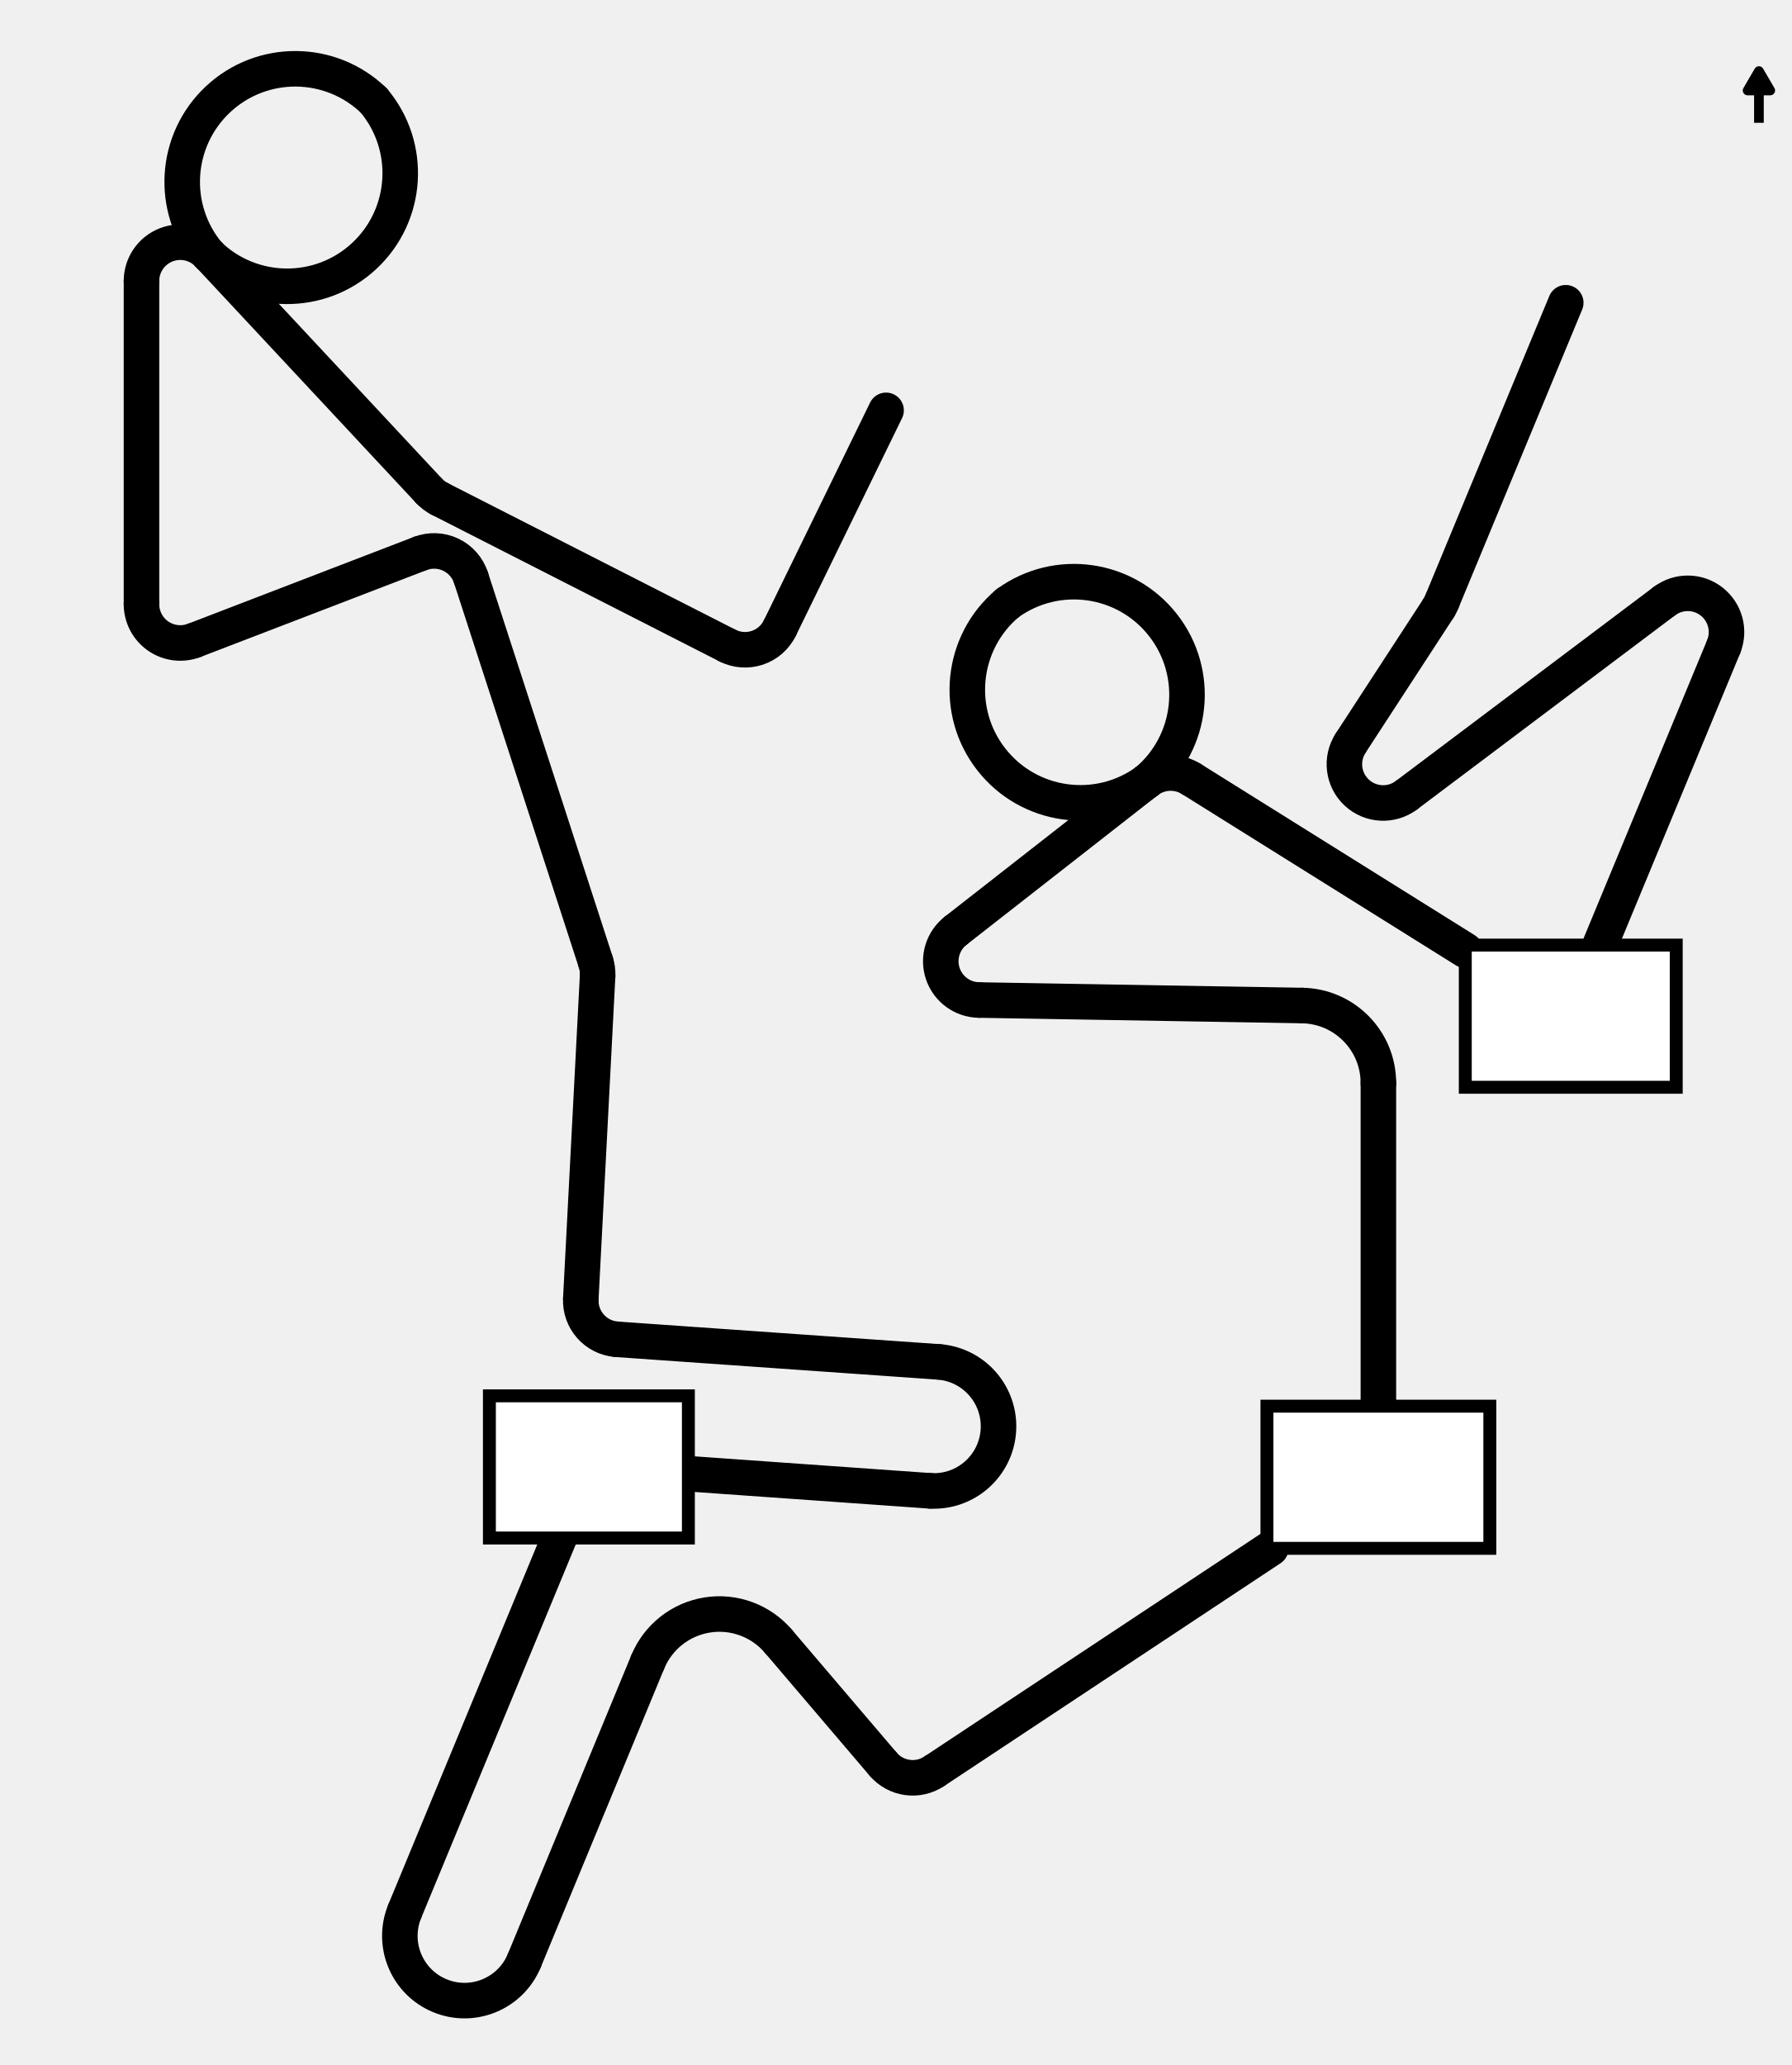
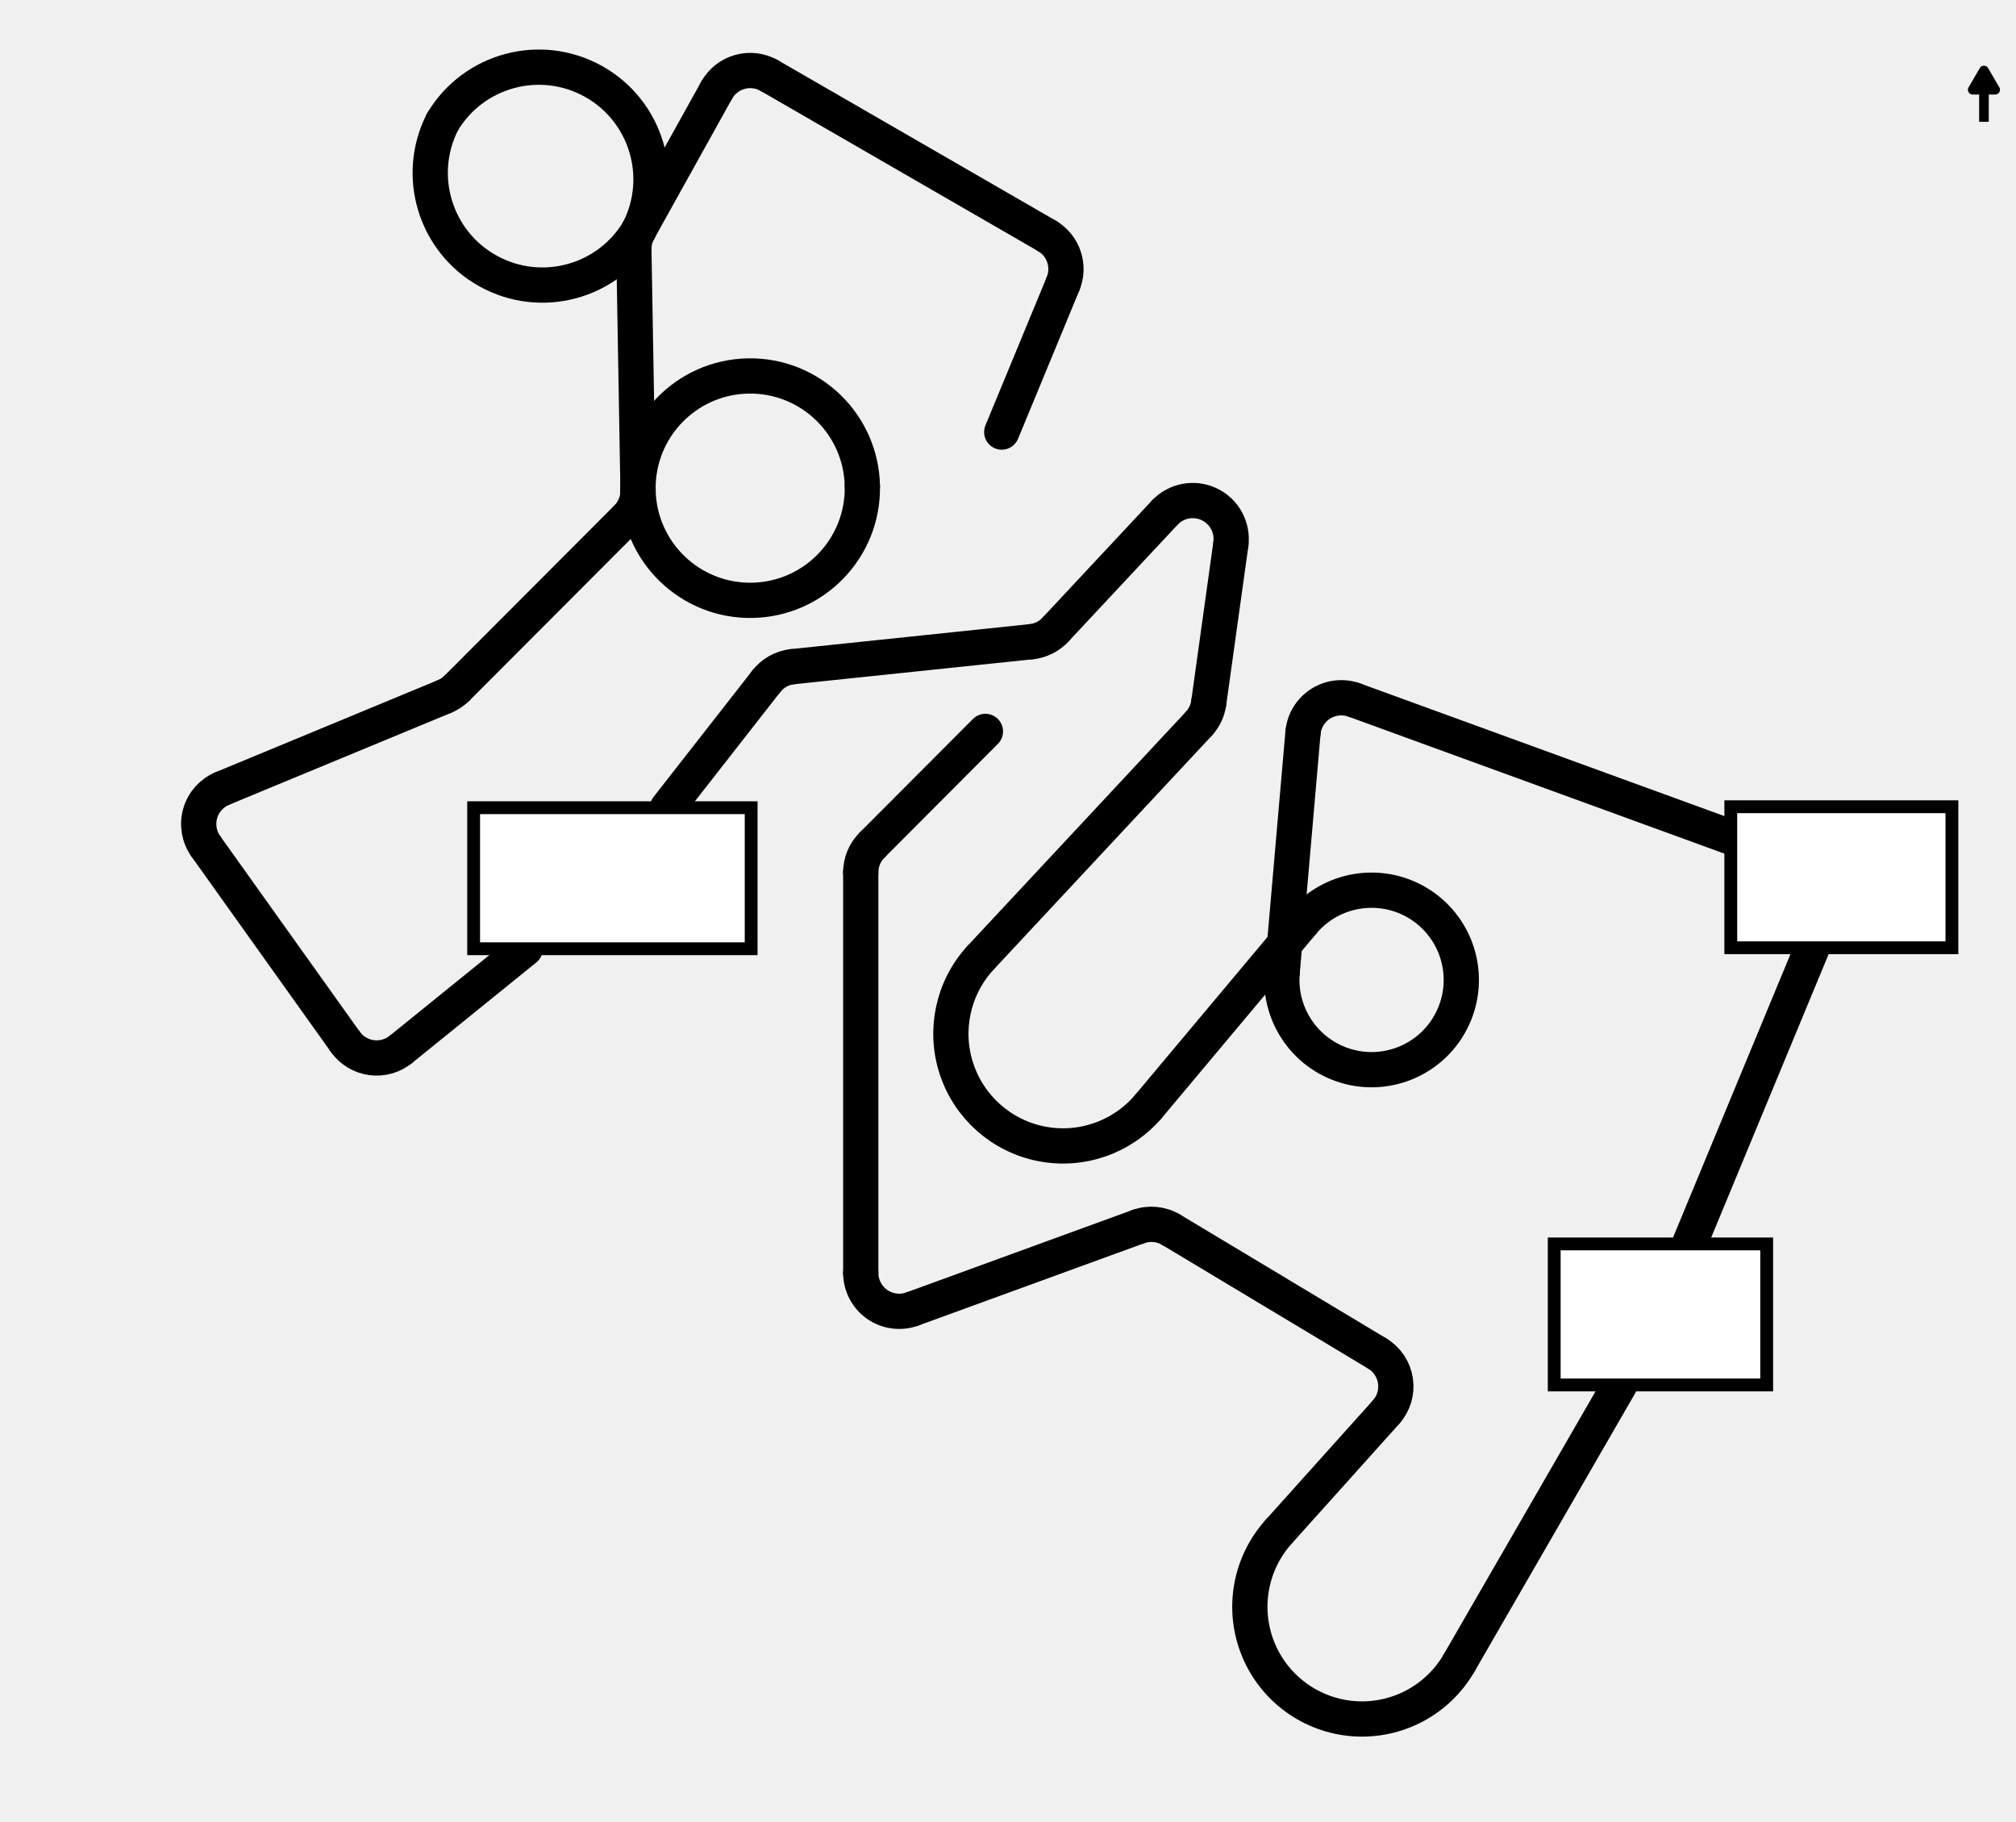
- <svg xmlns="http://www.w3.org/2000/svg" viewBox="-274.3 -127 554.5 639.1" preserveAspectRatio="xMidYMid meet">
+ <svg xmlns="http://www.w3.org/2000/svg" viewBox="-312.6 -134.8 629.1 568.4" preserveAspectRatio="xMidYMid meet">
  <g fill="none" stroke="#000" stroke-width="11" stroke-linecap="round">
-     <path d="M 0 0 L -32.9 67.4" />
-     <path d="M -32.9 67.4 A 12 12 0 0 1 -49.1 72.8" />
-     <path d="M -49.1 72.8 L -138.2 27.4" />
-     <path d="M -138.2 27.4 A 12 12 0 0 1 -141.5 24.9" />
-     <path d="M -141.5 24.9 L -209.7 -48.2" />
-     <path d="M -209.7 -48.2 A 35 35 0 0 1 -158.6 -95.9" />
-     <path d="M -158.6 -95.9 A 35 35 0 0 1 -209.7 -48.2" />
-     <path d="M -209.7 -48.2 A 12 12 0 0 0 -230.5 -40" />
-     <path d="M -230.5 -40 L -230.5 60" />
-     <path d="M -230.5 60 A 12 12 0 0 0 -214.2 71.2" />
-     <path d="M -214.2 71.2 L -144.2 44.3" />
-     <path d="M -144.2 44.3 A 12 12 0 0 1 -128.5 51.8" />
-     <path d="M -128.5 51.8 L -89.9 170.7" />
-     <path d="M -89.9 170.7 A 12 12 0 0 1 -89.3 175" />
-     <path d="M -89.3 175 L -94.5 274.9" />
-     <path d="M -94.5 274.9 A 12 12 0 0 0 -83.4 287.5" />
-     <path d="M -83.4 287.5 L 16.4 294.5" />
-     <path d="M 16.4 294.5 A 20 20 0 0 1 13.6 334.4" />
-     <path d="M 13.6 334.4 L -61.2 329.1" />
-     <path d="M -101.2 349 L -149 464.5" />
-     <path d="M -149 464.5 A 20 20 0 0 0 -112 479.8" />
-     <path d="M -112 479.8 L -73.8 387.4" />
-     <path d="M -73.8 387.4 A 24 24 0 0 1 -33.3 381" />
-     <path d="M -33.3 381 L -0.9 419" />
-     <path d="M -0.9 419 A 12 12 0 0 0 14.9 421.2" />
-     <path d="M 14.9 421.2 L 119.1 352.2" />
-     <path d="M 152.4 308.2 L 152.4 208.2" />
-     <path d="M 152.4 208.2 A 24 24 0 0 0 128.8 184.2" />
-     <path d="M 128.8 184.2 L 28.8 182.5" />
-     <path d="M 28.8 182.5 A 12 12 0 0 1 21.6 161" />
-     <path d="M 21.6 161 L 80.7 114.8" />
-     <path d="M 80.7 114.8 A 35 35 0 0 0 37.6 59.7" />
-     <path d="M 37.6 59.7 A 35 35 0 0 0 80.7 114.8" />
-     <path d="M 80.7 114.8 A 12 12 0 0 1 94.5 114.1" />
-     <path d="M 94.5 114.1 L 179.3 167.1" />
-     <path d="M 221 165.5 L 259.3 73.1" />
-     <path d="M 259.3 73.1 A 12 12 0 0 0 241 59" />
-     <path d="M 241 59 L 161.1 119.1" />
-     <path d="M 161.1 119.1 A 12 12 0 0 1 143.8 103" />
-     <path d="M 143.8 103 L 171.1 61.1" />
-     <path d="M 171.1 61.1 A 12 12 0 0 0 172.1 59.1" />
-     <path d="M 172.1 59.1 L 210.4 -33.3" />
+     <path d="M 0 0 L 19.1 -46.2" />
+     <path d="M 19.1 -46.2 A 12 12 0 0 0 14.1 -61.2" />
+     <path d="M 14.1 -61.2 L -72.5 -111.2" />
+     <path d="M -72.5 -111.2 A 12 12 0 0 0 -89 -106.6" />
+     <path d="M -89 -106.6 L -113.3 -62.9" />
+     <path d="M -113.3 -62.9 A 35 35 0 0 1 -174.5 -96.8" />
+     <path d="M -174.5 -96.8 A 35 35 0 0 1 -113.3 -62.9" />
+     <path d="M -113.3 -62.9 A 12 12 0 0 0 -114.8 -56.9" />
+     <path d="M -114.8 -56.9 L -113.5 18.1" />
+     <path d="M -113.5 18.1 A 35 35 0 0 0 -43.5 16.9" />
+     <path d="M -43.5 16.9 A 35 35 0 0 0 -113.5 18.1" />
+     <path d="M -113.5 18.1 A 12 12 0 0 1 -117 26.8" />
+     <path d="M -117 26.8 L -170 79.9" />
+     <path d="M -170 79.9 A 12 12 0 0 1 -173.9 82.5" />
+     <path d="M -173.9 82.5 L -243.2 111.2" />
+     <path d="M -243.2 111.2 A 12 12 0 0 0 -248.4 129.2" />
+     <path d="M -248.4 129.2 L -204.8 190.3" />
+     <path d="M -204.8 190.3 A 12 12 0 0 0 -187.5 192.6" />
+     <path d="M -187.5 192.6 L -148.7 161.2" />
+     <path d="M -104.3 117.2 L -73.5 77.8" />
+     <path d="M -73.5 77.8 A 12 12 0 0 1 -65.3 73.2" />
+     <path d="M -65.3 73.2 L 9.3 65.4" />
+     <path d="M 9.3 65.4 A 12 12 0 0 0 16.8 61.6" />
+     <path d="M 16.8 61.6 L 50.9 25.1" />
+     <path d="M 50.9 25.1 A 12 12 0 0 1 71.5 34.9" />
+     <path d="M 71.5 34.9 L 64.6 84.4" />
+     <path d="M 64.6 84.4 A 12 12 0 0 1 61.5 91" />
+     <path d="M 61.5 91 L -6.7 164.1" />
+     <path d="M -6.7 164.1 A 35 35 0 1 0 45.7 210.5" />
+     <path d="M 45.7 210.5 L 93.9 153" />
+     <path d="M 93.9 153 A 28 28 0 1 1 87.5 168.6" />
+     <path d="M 87.5 168.6 L 94 93.8" />
+     <path d="M 94 93.8 A 12 12 0 0 1 110 83.6" />
+     <path d="M 110 83.6 L 227.5 126.4" />
+     <path d="M 252.9 160.9 L 214.6 253.3" />
+     <path d="M 192.8 297.3 L 142.8 383.9" />
+     <path d="M 142.8 383.9 A 35 35 0 1 1 86.5 343" />
+     <path d="M 86.5 343 L 119.9 305.8" />
+     <path d="M 119.9 305.8 A 12 12 0 0 0 117.2 287.5" />
+     <path d="M 117.2 287.5 L 52.9 248.9" />
+     <path d="M 52.9 248.9 A 12 12 0 0 0 42.6 247.9" />
+     <path d="M 42.6 247.9 L -27.9 273.6" />
+     <path d="M -27.9 273.6 A 12 12 0 0 1 -44 262.3" />
+     <path d="M -44 262.3 L -44 137.3" />
+     <path d="M -44 137.3 A 12 12 0 0 1 -40.4 128.8" />
+     <path d="M -40.4 128.8 L -5.1 93.4" />
  </g>
-   <rect x="-122.8" y="305" width="61.6" height="44" fill="#fff" stroke="#000" stroke-width="4" />
-   <rect x="117.9" y="308.2" width="69" height="44" fill="#fff" stroke="#000" stroke-width="4" />
-   <rect x="179.3" y="165.5" width="65.3" height="44" fill="#fff" stroke="#000" stroke-width="4" />
-   <path class="nordpfeil" d="M 270.2 -89 L 270.2 -99 M 270.2 -105 L 273.7 -99 L 266.7 -99 Z" fill="#000" stroke="#000" stroke-width="3" stroke-linejoin="round" />
+   <rect x="-164.8" y="117.2" width="86.6" height="44" fill="#fff" stroke="#000" stroke-width="4" />
+   <rect x="227.5" y="116.9" width="69" height="44" fill="#fff" stroke="#000" stroke-width="4" />
+   <rect x="172.4" y="253.3" width="66.3" height="44" fill="#fff" stroke="#000" stroke-width="4" />
+   <path class="nordpfeil" d="M 306.5 -96.8 L 306.5 -106.8 M 306.5 -112.8 L 310 -106.8 L 303 -106.8 Z" fill="#000" stroke="#000" stroke-width="3" stroke-linejoin="round" />
</svg>
